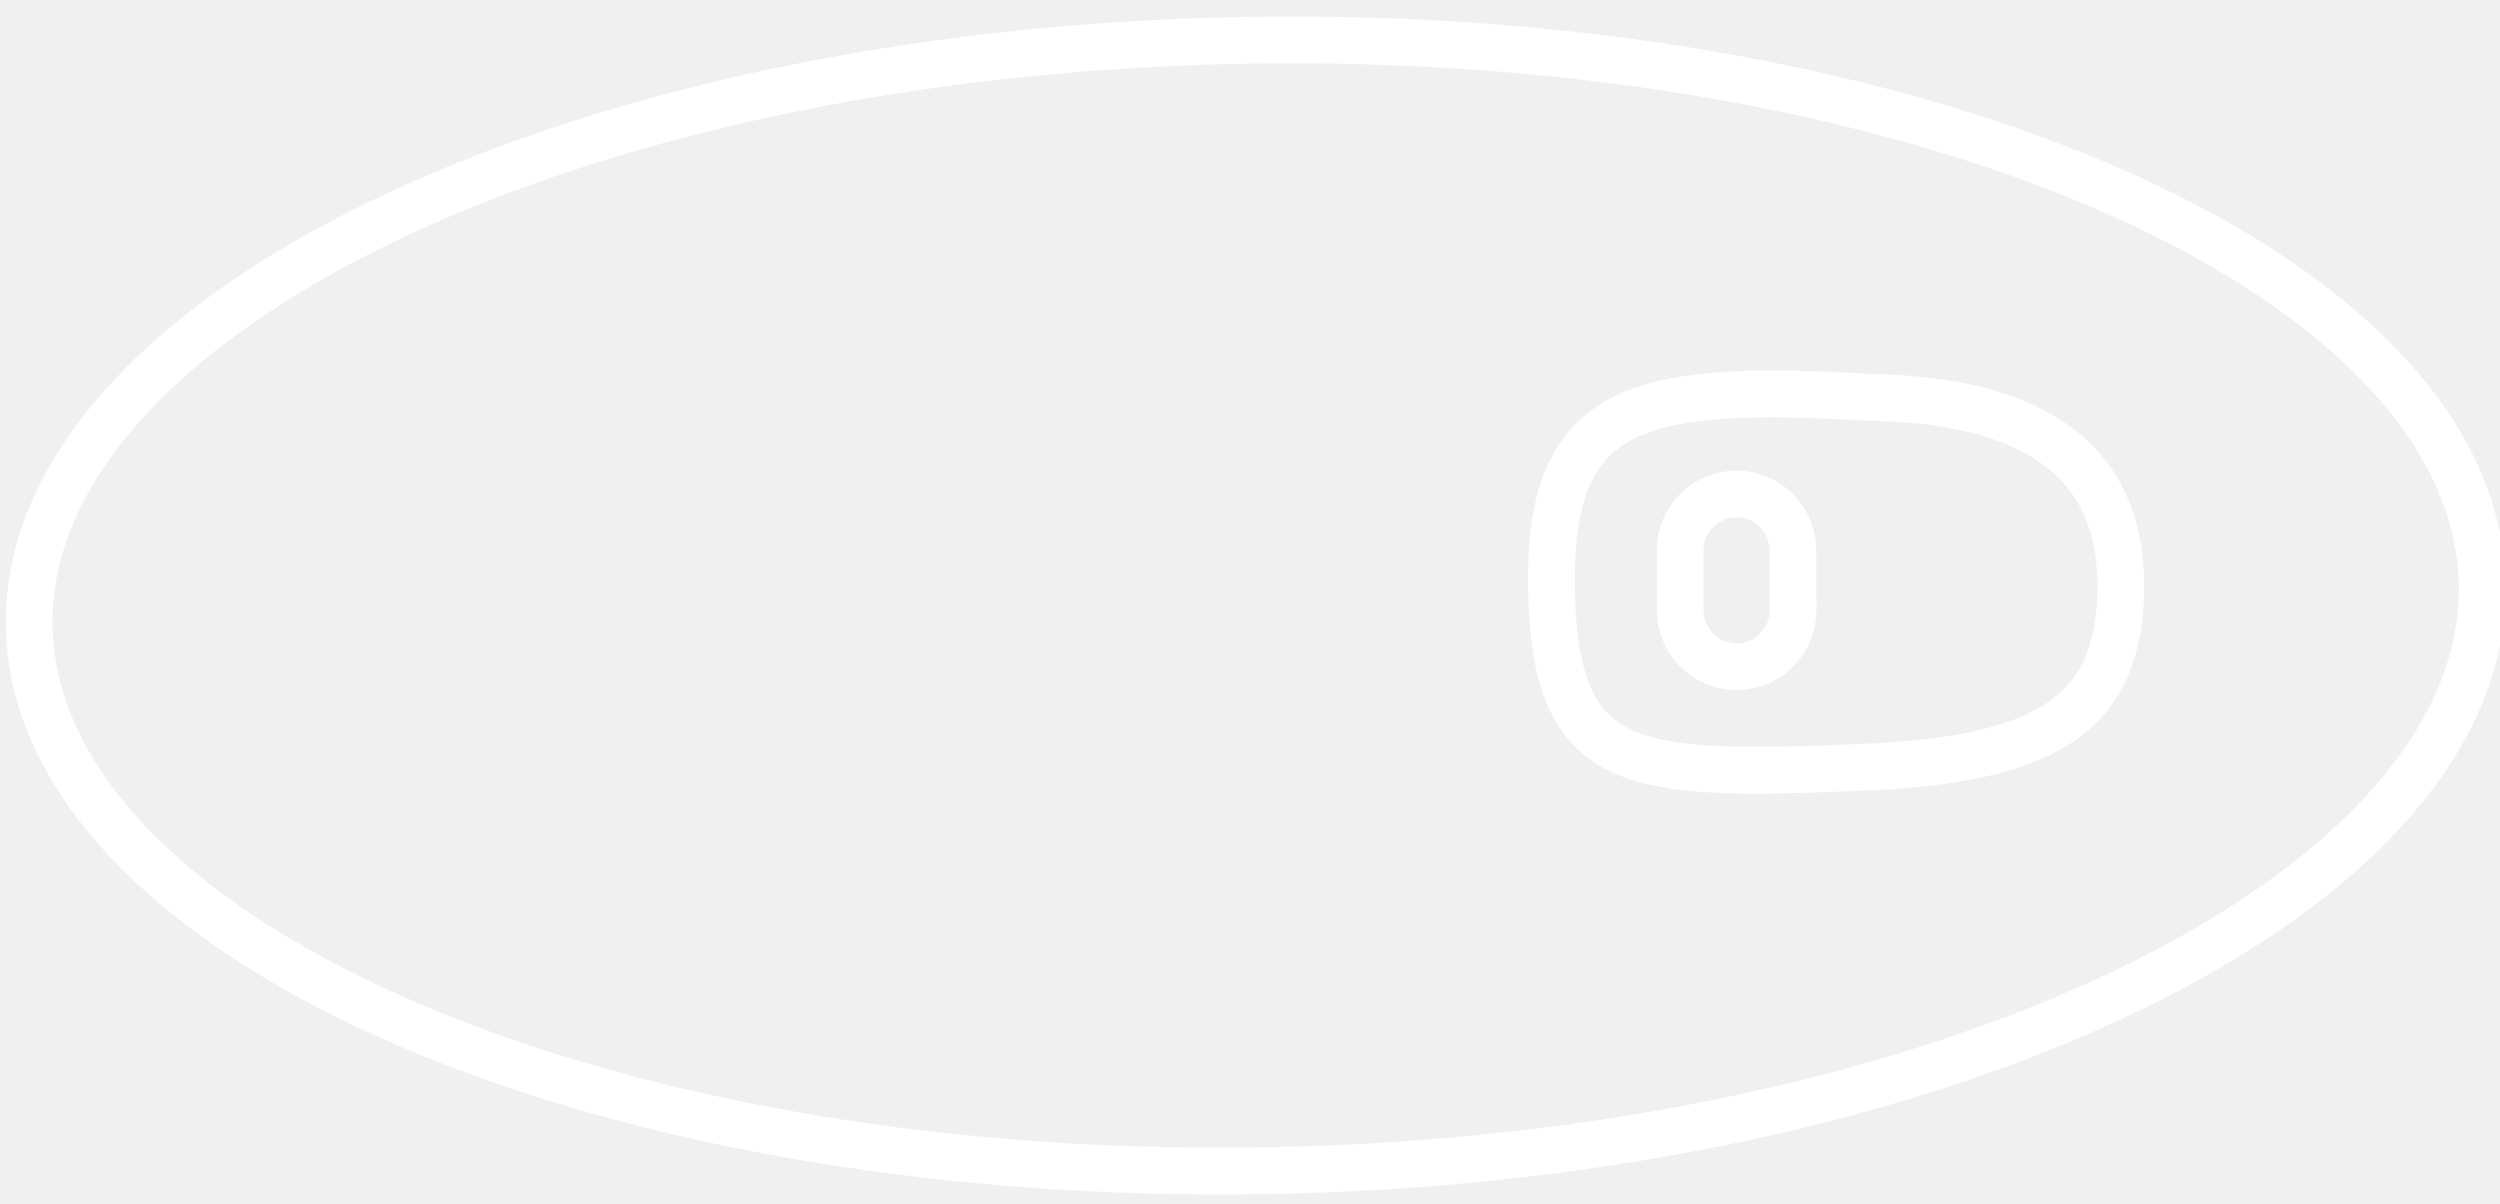
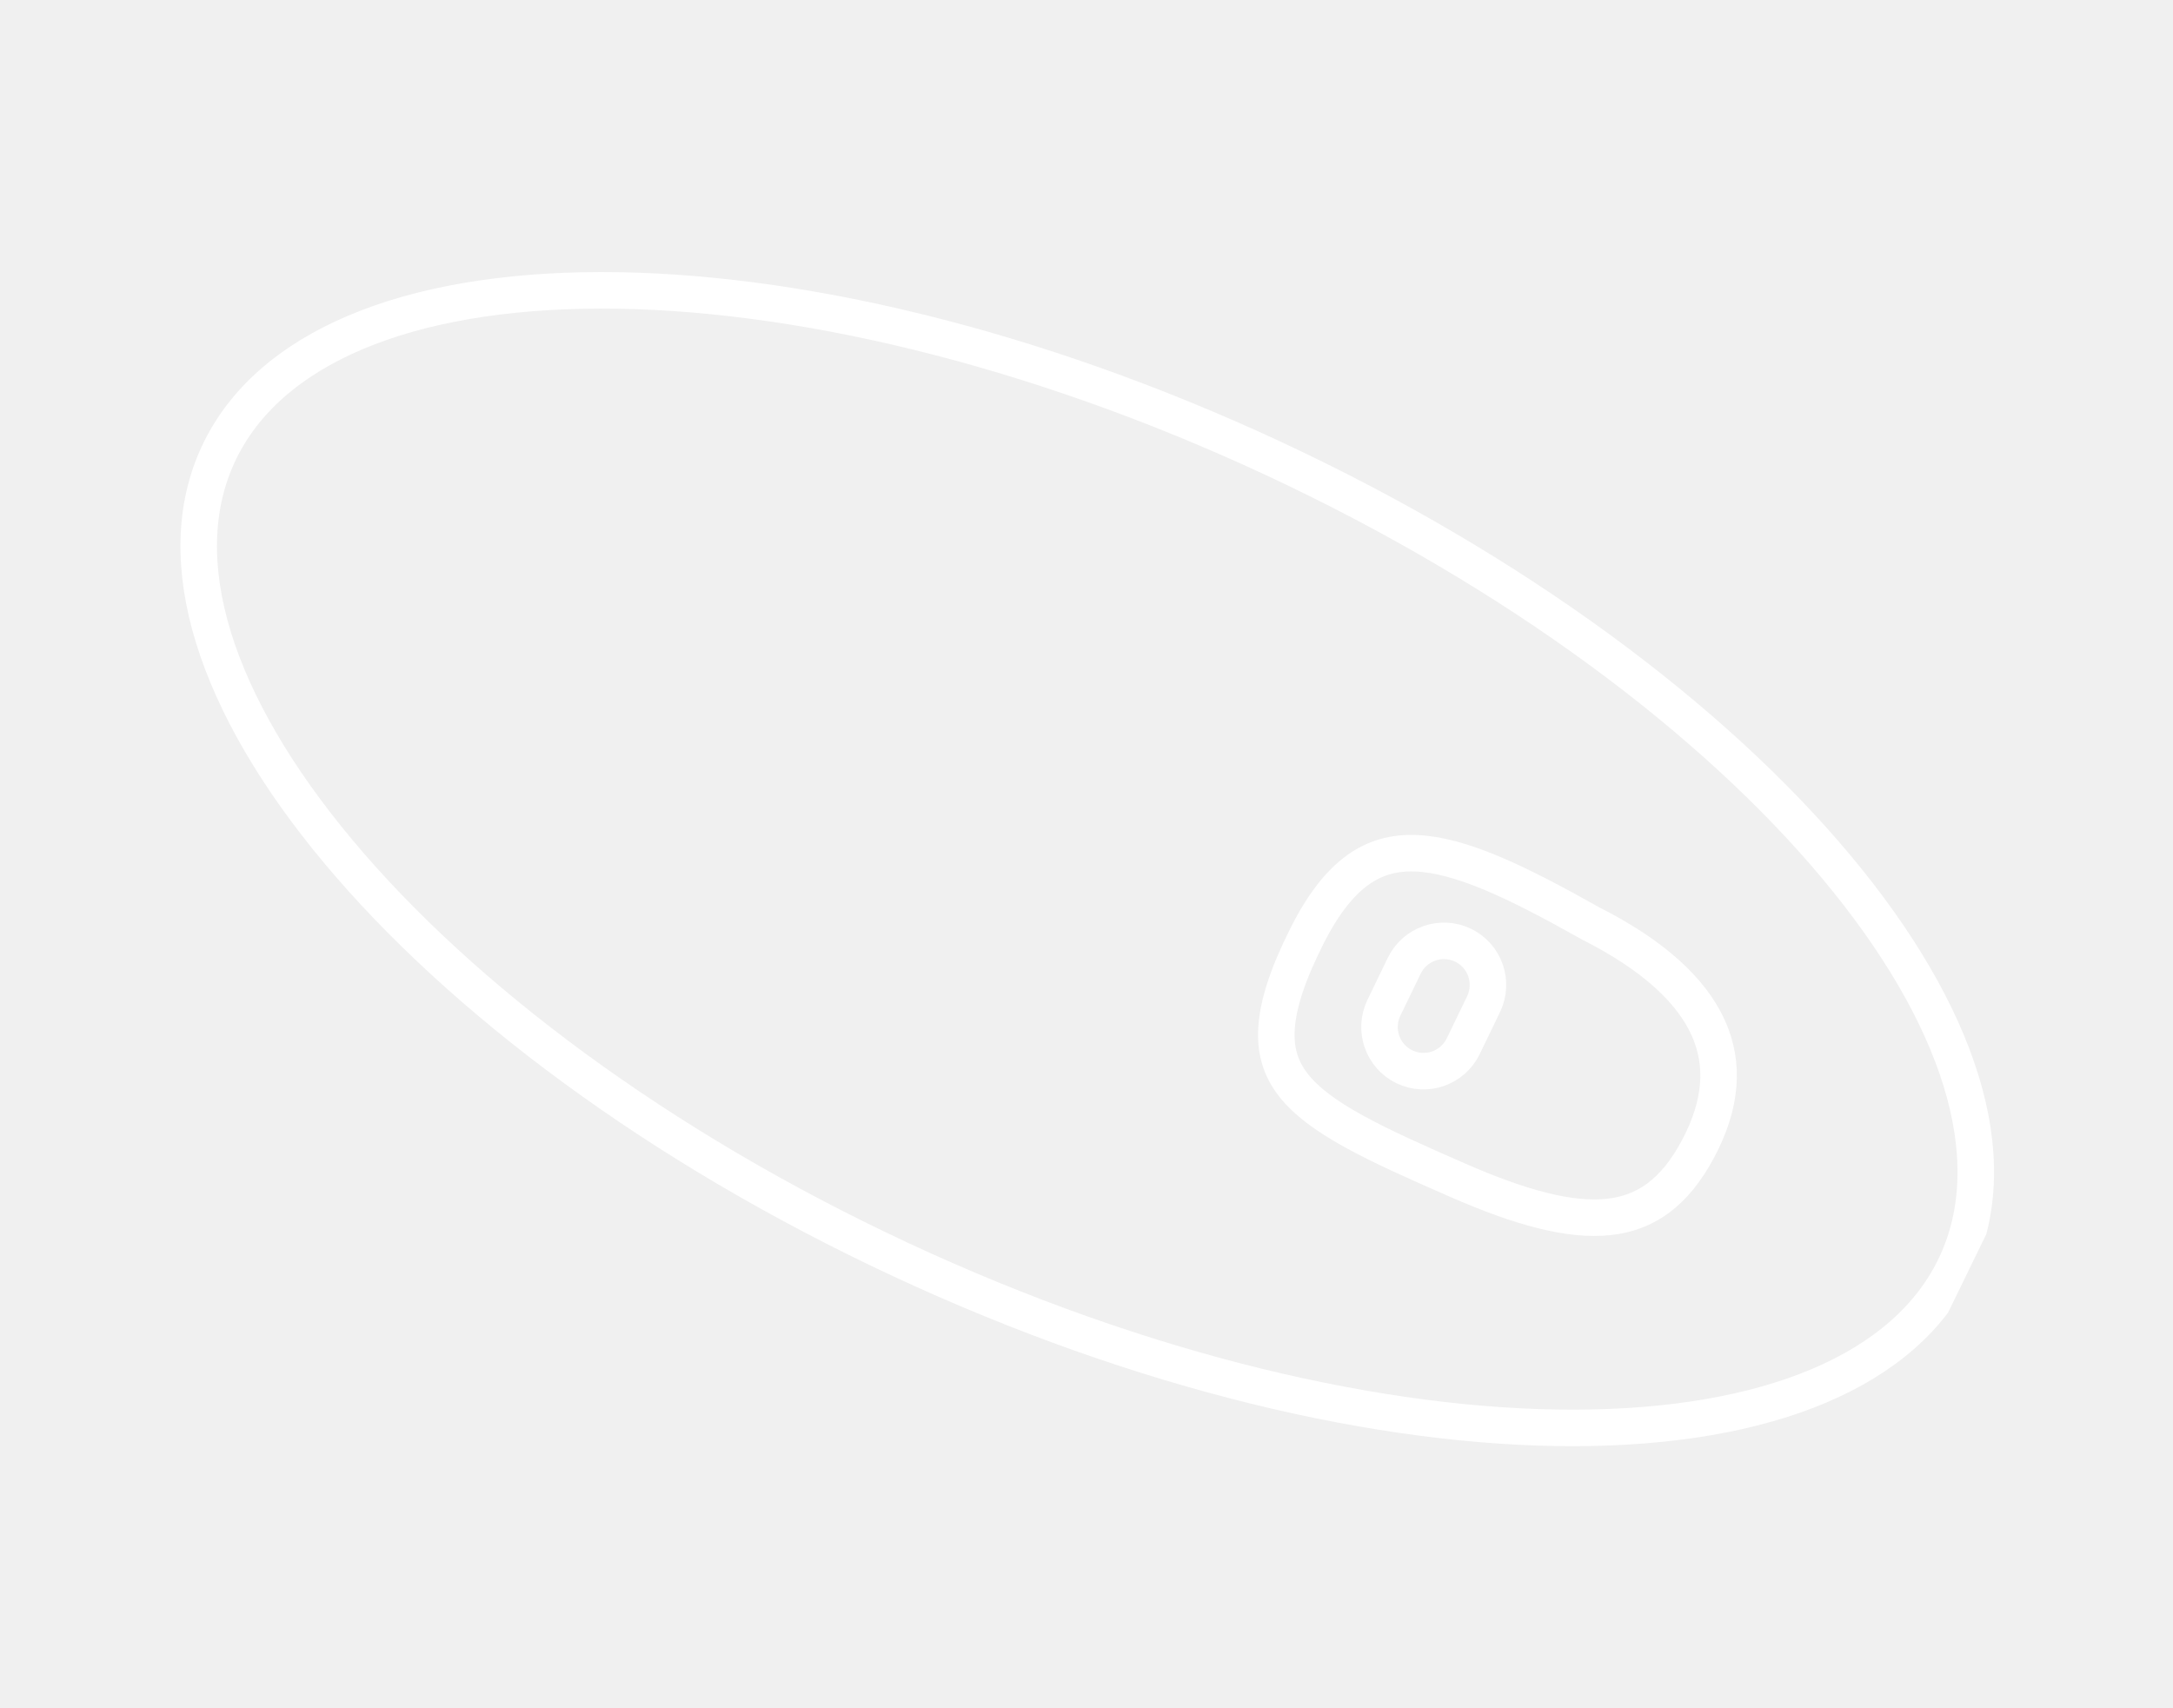
- <svg xmlns="http://www.w3.org/2000/svg" width="214" height="103" viewBox="0 0 214 103" fill="none">
+ <svg xmlns="http://www.w3.org/2000/svg" width="238" height="187" viewBox="0 0 238 187" fill="none">
  <g clip-path="url(#clip0)">
-     <path d="M212.475 50.053C212.691 62.915 201.702 75.2 182.707 84.489C163.828 93.721 137.53 99.718 108.303 100.213C79.075 100.709 52.591 95.606 33.412 87.019C14.115 78.379 2.719 66.474 2.502 53.612C2.286 40.749 13.274 28.465 32.27 19.176C51.149 9.944 77.446 3.947 106.674 3.451C135.902 2.956 162.385 8.058 181.565 16.645C200.862 25.285 212.258 37.191 212.475 50.053Z" stroke="white" stroke-width="4" />
-     <path d="M160.086 34.02L160.118 34.022L160.15 34.022C167.876 34.138 173.302 35.815 176.726 38.66C180.087 41.453 181.73 45.553 181.528 51.066C181.327 56.561 179.419 59.916 175.975 62.068C172.383 64.314 166.933 65.375 159.379 65.682C154.436 65.883 150.268 66.031 146.769 65.851C143.26 65.671 140.576 65.165 138.545 64.153C136.577 63.171 135.149 61.676 134.198 59.312C133.223 56.889 132.739 53.516 132.809 48.802C132.867 44.881 133.523 42.026 134.646 39.937C135.752 37.882 137.361 36.471 139.53 35.509C141.738 34.53 144.544 34.008 148.01 33.812C151.469 33.616 155.489 33.749 160.086 34.02Z" stroke="white" stroke-width="4" />
-     <path d="M153.469 47.114C153.462 44.44 151.294 42.278 148.628 42.286C145.962 42.294 143.807 44.468 143.815 47.143L143.83 52.241C143.838 54.916 146.006 57.078 148.672 57.07C151.338 57.062 153.492 54.887 153.485 52.212L153.469 47.114Z" stroke="white" stroke-width="4" />
+     <path d="M214.246 138.468C208.808 150.127 193.55 156.359 172.405 156.392C151.39 156.425 125.122 150.301 98.628 137.947C72.135 125.594 50.56 109.41 37.078 93.291C23.512 77.073 18.48 61.38 23.918 49.721C29.355 38.063 44.614 31.831 65.759 31.798C86.775 31.765 113.042 37.889 139.536 50.242C166.029 62.596 187.604 78.78 201.087 94.899C214.652 111.117 219.684 126.81 214.246 138.468Z" stroke="white" stroke-width="4" />
+     <path d="M174.169 101.114L174.197 101.13L174.225 101.144C181.121 104.631 185.265 108.515 187.096 112.572C188.895 116.554 188.577 120.96 185.981 125.828C183.394 130.681 180.21 132.861 176.171 133.288C171.958 133.733 166.594 132.301 159.668 129.269C155.136 127.285 151.325 125.593 148.257 123.899C145.182 122.201 142.99 120.57 141.607 118.771C140.268 117.026 139.639 115.058 139.819 112.516C140.004 109.91 141.046 106.665 143.173 102.458C144.942 98.959 146.782 96.679 148.707 95.293C150.6 93.93 152.664 93.366 155.036 93.451C157.45 93.537 160.201 94.297 163.403 95.638C166.598 96.977 170.155 98.857 174.169 101.114Z" stroke="white" stroke-width="4" />
+     <path d="M162.486 109.989C163.65 107.58 162.648 104.688 160.248 103.527C157.848 102.367 154.958 103.378 153.794 105.787L151.575 110.376C150.411 112.785 151.413 115.677 153.813 116.838C156.213 117.998 159.103 116.987 160.267 114.578L162.486 109.989Z" stroke="white" stroke-width="4" />
  </g>
  <defs>
    <clipPath id="clip0">
-       <rect width="214" height="103" fill="white" />
+       <rect x="45.145" y="0.427" width="214" height="103" transform="rotate(25.9699 45.1447 0.427456)" fill="white" />
    </clipPath>
  </defs>
</svg>
